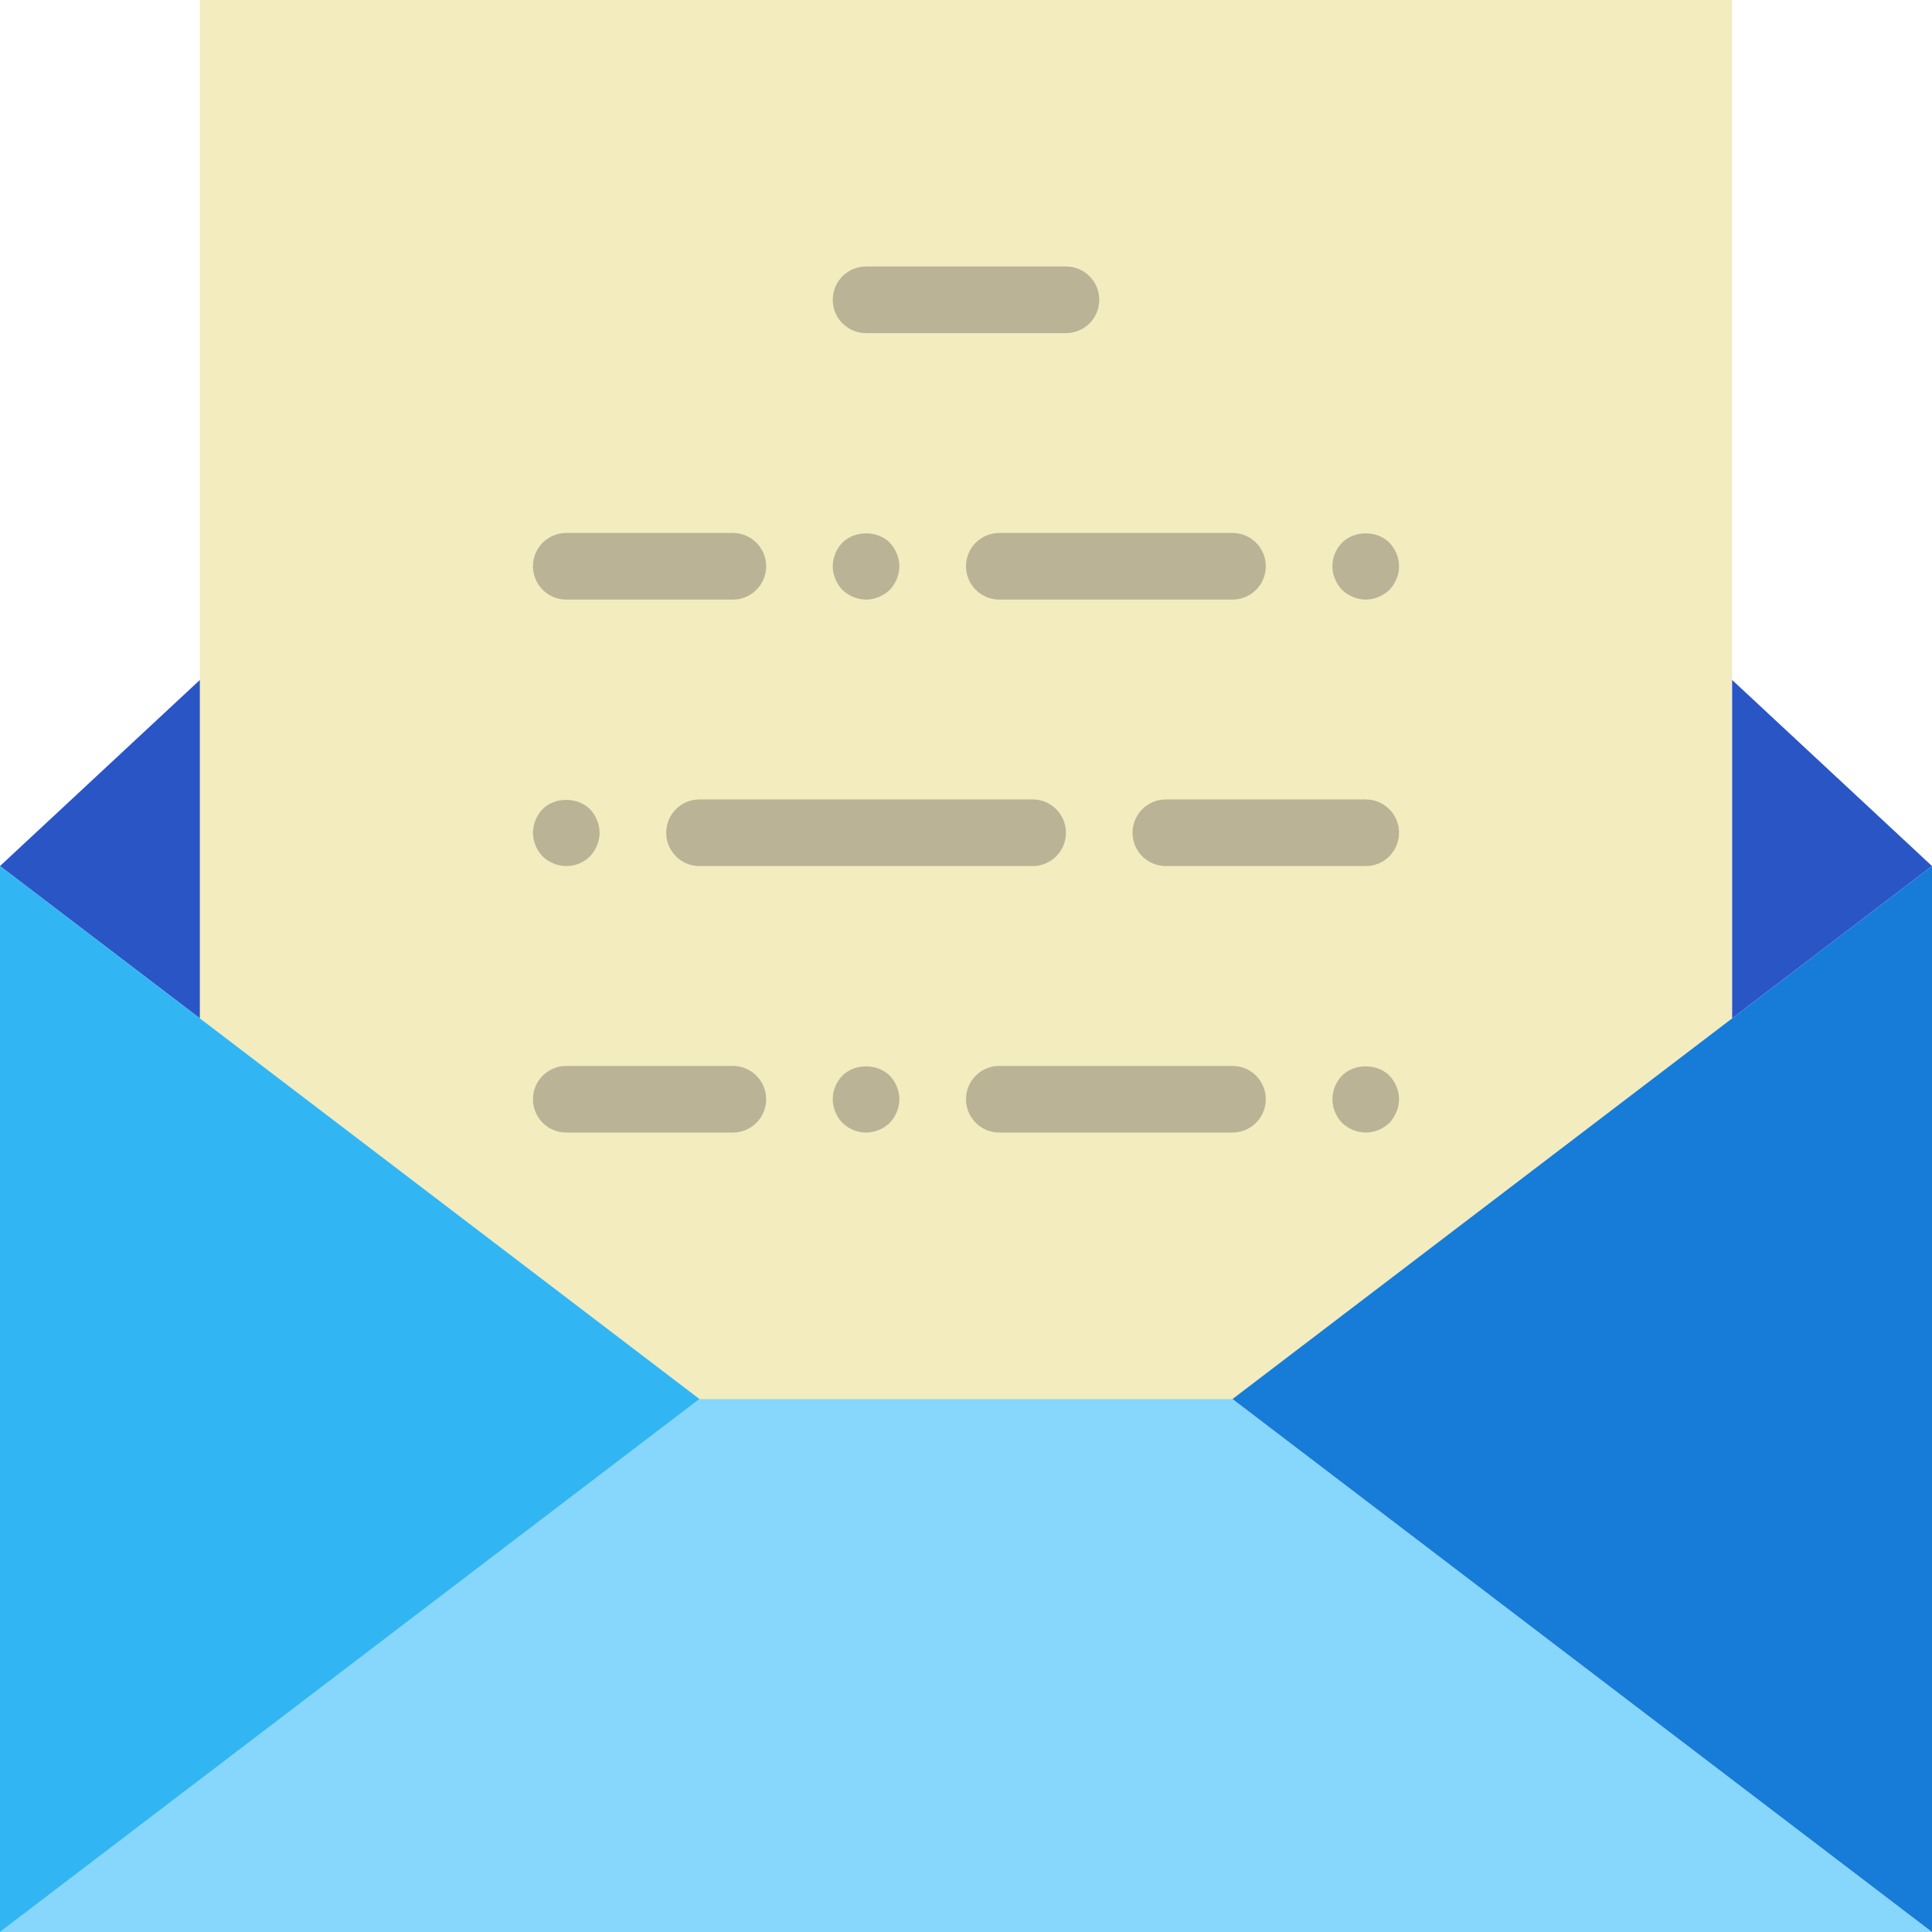
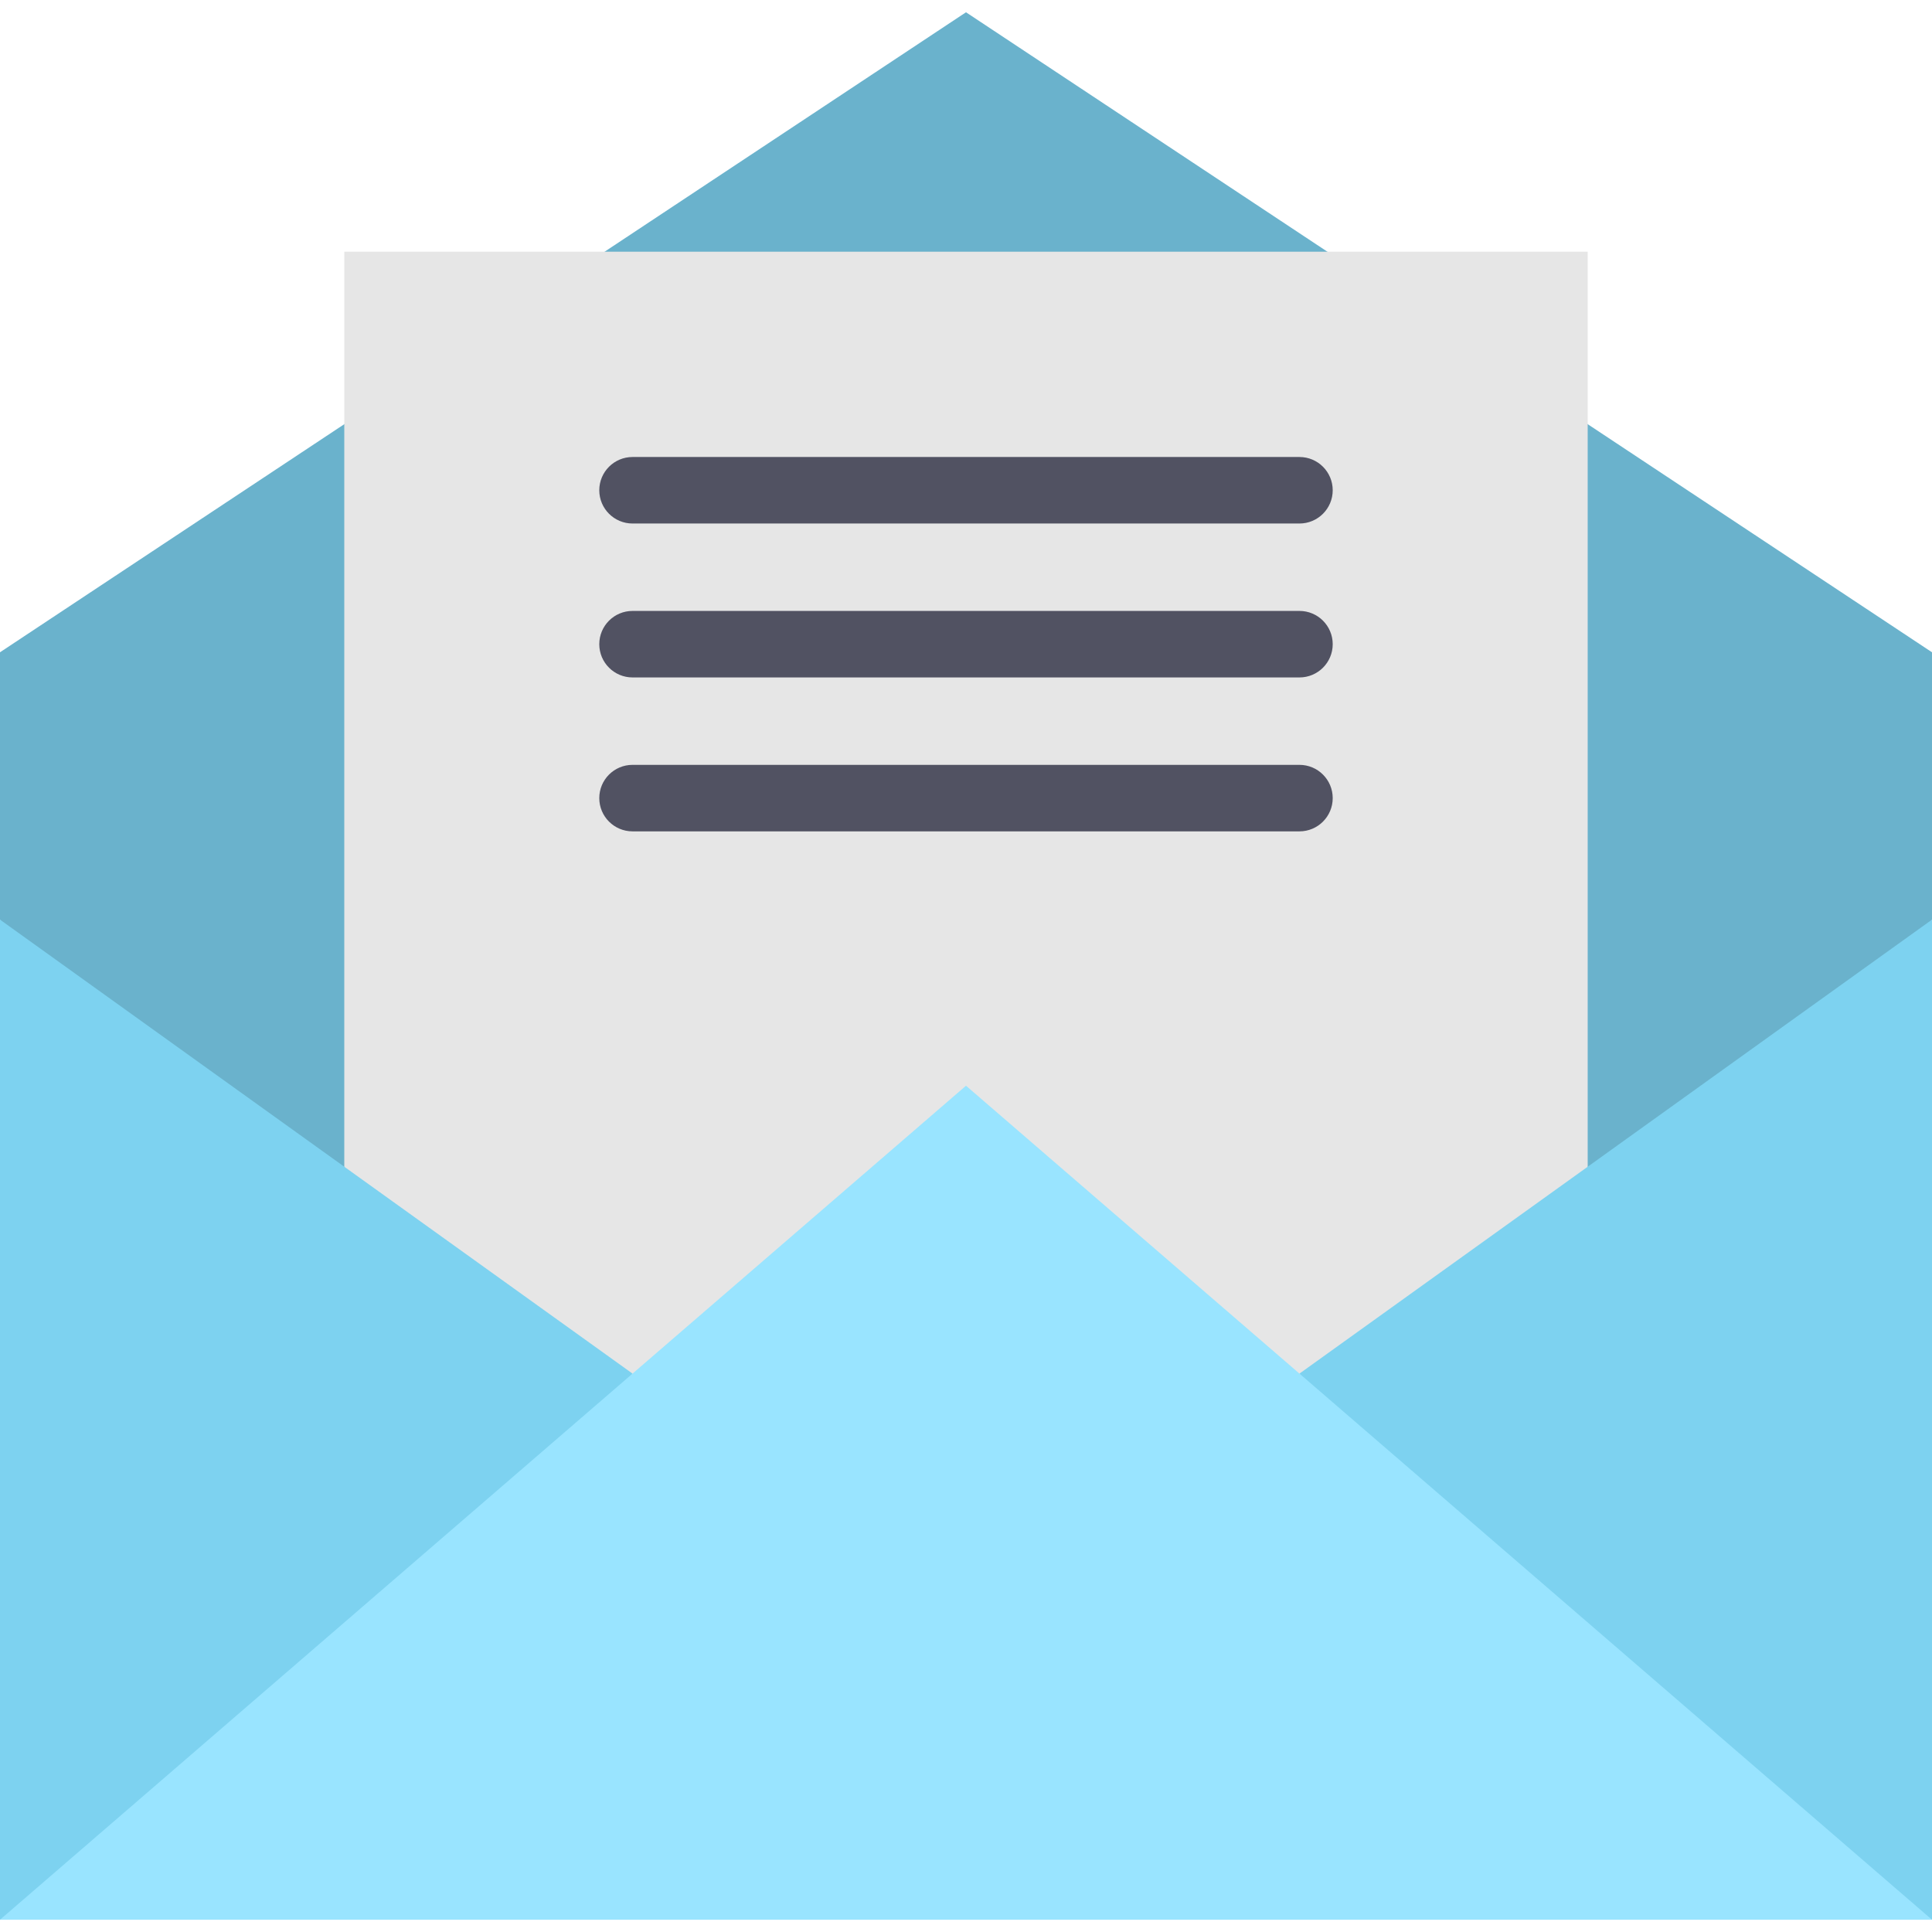
- <svg xmlns="http://www.w3.org/2000/svg" height="800px" width="800px" version="1.1" id="Capa_1" viewBox="0 0 58 58" xml:space="preserve">
+ <svg xmlns="http://www.w3.org/2000/svg" version="1.1" id="Layer_1" viewBox="0 0 512 512" xml:space="preserve">
+   <polygon style="fill:#6AB2CC;" points="512,243.712 512,172.862 256,3.254 0,172.862 0,243.712 67.579,388.631 256,411.174   446.517,384.338 " />
+   <rect x="91.241" y="66.703" style="fill:#E6E6E6;" width="329.513" height="360.887" />
  <g>
-     <polygon style="fill:#F2ECBF;" points="52,0 6,0 6,30.571 21,42 37,42 52,30.571  " />
-     <polygon style="fill:#86D7FB;" points="0,58 0.129,58 57.541,58 57.871,58 58,58 37,42 21,42  " />
-     <polygon style="fill:#2A55C5;" points="6.107,30.653 6,30.571 6,20.413 0,25.999 0,26 6.107,30.653  " />
-     <polygon style="fill:#2A55C5;" points="52,20.413 52,30.571 51.792,30.729 51.793,30.729 58,26 58,25.999  " />
-     <path style="fill:#BAB395;" d="M32,10h-6c-0.553,0-1-0.447-1-1s0.447-1,1-1h6c0.553,0,1,0.447,1,1S32.553,10,32,10z" />
-     <path style="fill:#BAB395;" d="M41,26h-6c-0.553,0-1-0.447-1-1s0.447-1,1-1h6c0.553,0,1,0.447,1,1S41.553,26,41,26z" />
-     <path style="fill:#BAB395;" d="M22,18h-5c-0.553,0-1-0.447-1-1s0.447-1,1-1h5c0.553,0,1,0.447,1,1S22.553,18,22,18z" />
-     <path style="fill:#BAB395;" d="M37,18h-7c-0.553,0-1-0.447-1-1s0.447-1,1-1h7c0.553,0,1,0.447,1,1S37.553,18,37,18z" />
-     <path style="fill:#BAB395;" d="M26,18c-0.26,0-0.521-0.11-0.71-0.29C25.109,17.52,25,17.26,25,17s0.109-0.521,0.29-0.71   c0.37-0.37,1.05-0.37,1.42,0C26.89,16.479,27,16.74,27,17s-0.11,0.52-0.29,0.71C26.52,17.89,26.26,18,26,18z" />
-     <path style="fill:#BAB395;" d="M31,26H21c-0.553,0-1-0.447-1-1s0.447-1,1-1h10c0.553,0,1,0.447,1,1S31.553,26,31,26z" />
-     <path style="fill:#BAB395;" d="M17,26c-0.26,0-0.521-0.11-0.71-0.29C16.109,25.52,16,25.26,16,25s0.109-0.521,0.29-0.71   c0.37-0.37,1.04-0.37,1.42,0C17.89,24.479,18,24.74,18,25s-0.11,0.52-0.29,0.71C17.52,25.899,17.26,26,17,26z" />
-     <path style="fill:#BAB395;" d="M41,18c-0.26,0-0.521-0.11-0.71-0.29C40.109,17.52,40,17.26,40,17c0-0.271,0.109-0.521,0.29-0.71   c0.37-0.37,1.05-0.37,1.42,0C41.89,16.479,42,16.729,42,17c0,0.27-0.11,0.52-0.29,0.71C41.52,17.89,41.26,18,41,18z" />
-     <path style="fill:#BAB395;" d="M22,34h-5c-0.553,0-1-0.447-1-1s0.447-1,1-1h5c0.553,0,1,0.447,1,1S22.553,34,22,34z" />
-     <path style="fill:#BAB395;" d="M37,34h-7c-0.553,0-1-0.447-1-1s0.447-1,1-1h7c0.553,0,1,0.447,1,1S37.553,34,37,34z" />
-     <path style="fill:#BAB395;" d="M26,34c-0.271,0-0.521-0.11-0.71-0.29C25.109,33.52,25,33.26,25,33c0-0.271,0.109-0.521,0.29-0.71   c0.37-0.37,1.04-0.37,1.42,0C26.89,32.479,27,32.74,27,33s-0.11,0.52-0.29,0.71C26.52,33.89,26.26,34,26,34z" />
-     <path style="fill:#BAB395;" d="M41,34c-0.26,0-0.521-0.11-0.71-0.29C40.109,33.52,40,33.26,40,33s0.109-0.521,0.29-0.71   c0.37-0.37,1.05-0.37,1.42,0C41.89,32.479,42,32.74,42,33s-0.11,0.52-0.29,0.71C41.52,33.89,41.27,34,41,34z" />
-     <polygon style="fill:#31B6F3;" points="0,58 0,26 21,42  " />
-     <polygon style="fill:#167CD8;" points="58,58 58,26 37,42  " />
+     <polygon style="fill:#7DD2F0;" points="0,508.746 0,243.712 167.628,364.022 104.078,477.73  " />
+     <polygon style="fill:#7DD2F0;" points="512,508.746 512,243.712 344.37,364.022 407.922,477.73  " />
  </g>
+   <g>
+     <path style="fill:#515262;" d="M344.37,138.736H167.628c-4.867,0-8.813-3.945-8.813-8.813c0-4.868,3.946-8.813,8.813-8.813H344.37   c4.867,0,8.813,3.945,8.813,8.813C353.183,134.791,349.237,138.736,344.37,138.736z" />
+     <path style="fill:#515262;" d="M344.37,179.528H167.628c-4.867,0-8.813-3.945-8.813-8.813s3.946-8.813,8.813-8.813H344.37   c4.867,0,8.813,3.945,8.813,8.813S349.237,179.528,344.37,179.528z" />
+     <path style="fill:#515262;" d="M344.37,220.32H167.628c-4.867,0-8.813-3.945-8.813-8.813s3.946-8.813,8.813-8.813H344.37   c4.867,0,8.813,3.945,8.813,8.813S349.237,220.32,344.37,220.32z" />
+   </g>
+   <polygon style="fill:#99E4FF;" points="512,508.746 0,508.746 256,287.725 " />
</svg>
